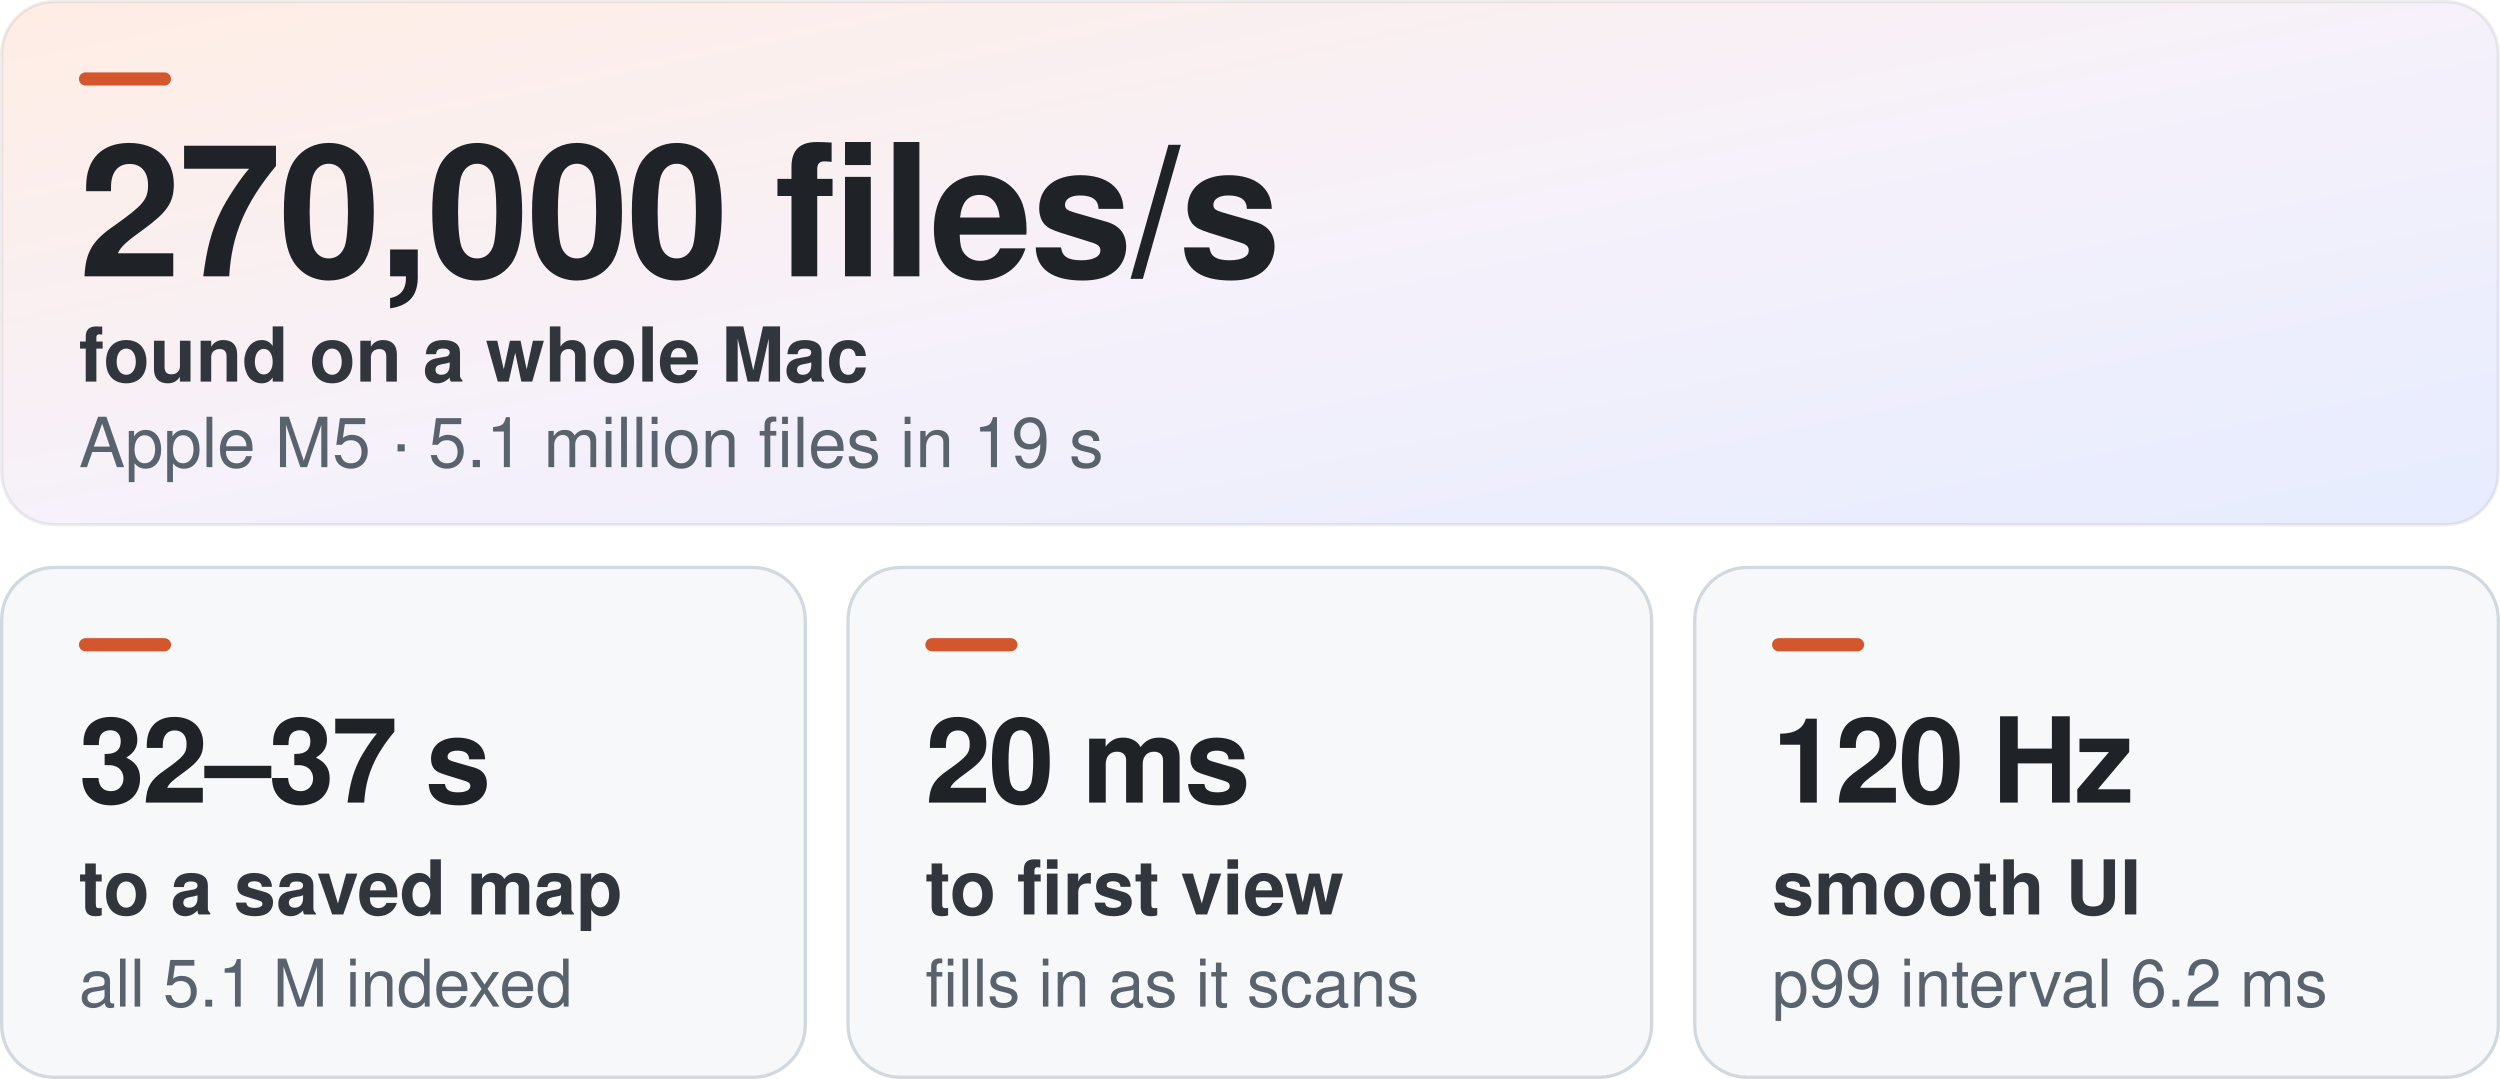
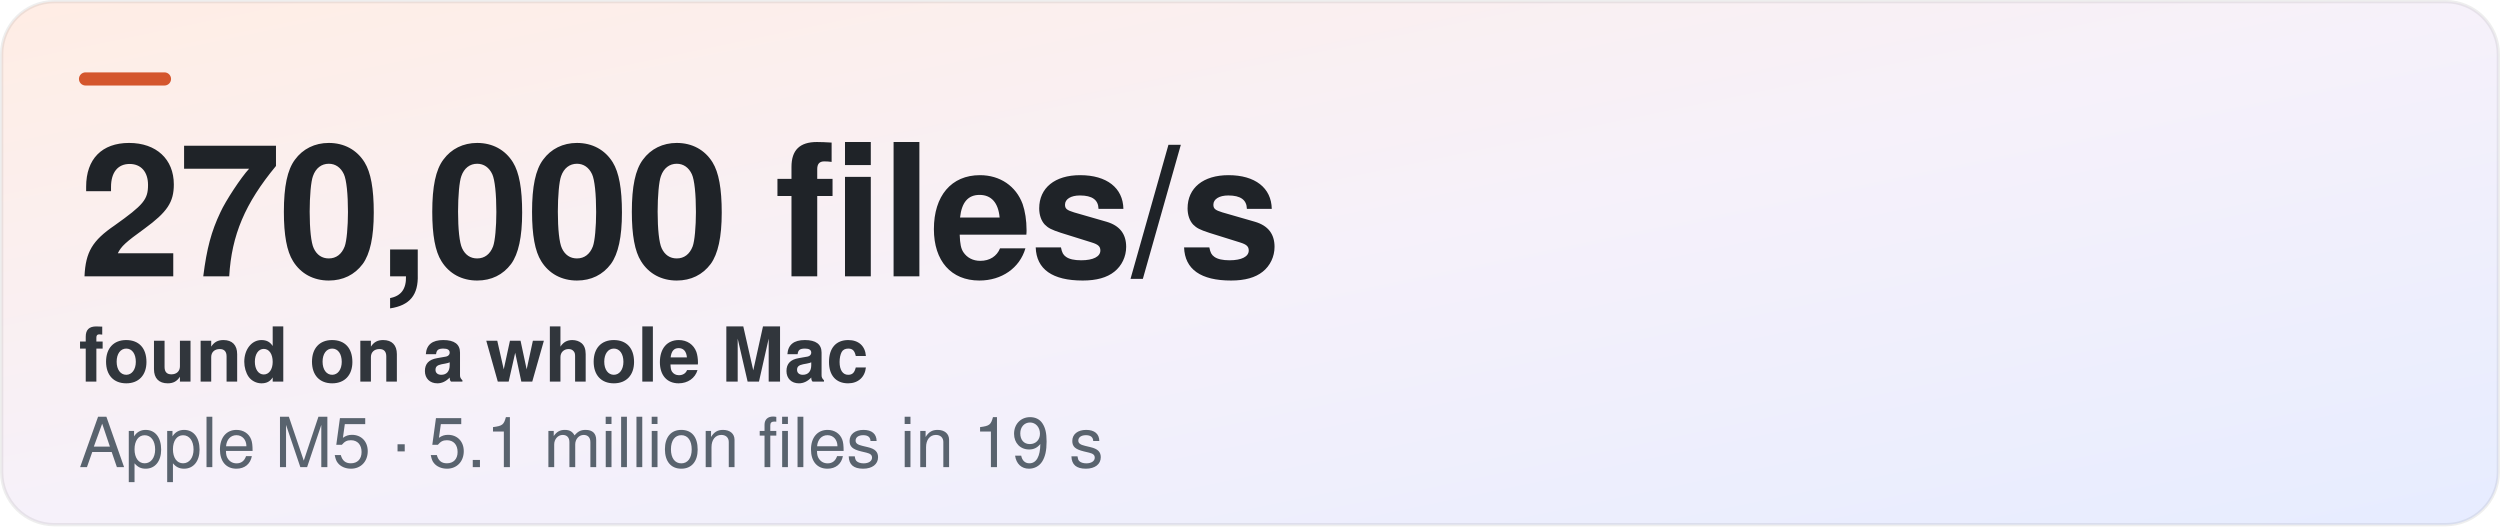
- <svg xmlns="http://www.w3.org/2000/svg" width="760" height="328" viewBox="0 0 760 328" role="img" aria-labelledby="t d">
+ <svg xmlns="http://www.w3.org/2000/svg" width="760" height="160" viewBox="0 0 760 160" role="img" aria-labelledby="t d">
  <defs>
    <linearGradient id="spot" x1="0" y1="0" x2="1" y2="1">
      <stop offset="0" stop-color="#FFEDE4" />
      <stop offset=".5" stop-color="#F6F1FA" />
      <stop offset="1" stop-color="#E6ECFF" />
    </linearGradient>
  </defs>
  <g font-family="-apple-system,BlinkMacSystemFont,'Segoe UI',Helvetica,Arial,sans-serif">
    <rect x="0.5" y="0.5" width="759.0" height="159" rx="16" fill="url(#spot)" stroke="#000000" stroke-opacity=".07" />
    <rect x="24.0" y="22" width="28" height="4" rx="2" fill="#D4562D" />
    <text x="24.0" y="84" fill="#1F2328" font-size="56" font-weight="600" letter-spacing="-.8">270,000 files/s</text>
    <text x="24.0" y="116" fill="#31363C" font-size="23" font-weight="600">found on a whole Mac</text>
    <text x="24.0" y="142" fill="#59636E" font-size="21">Apple M5 · 5.1 million files in 19 s</text>
-     <rect x="0.5" y="172.5" width="244.3" height="155" rx="16" fill="#F6F8FA" fill-opacity="1" stroke="#D1D9E0" stroke-opacity="1" />
-     <rect x="24.0" y="194" width="28" height="4" rx="2" fill="#D4562D" />
-     <text x="24.0" y="244" fill="#1F2328" font-size="36" font-weight="600" letter-spacing="-.8">32–37 s</text>
-     <text x="24.0" y="278" fill="#31363C" font-size="23" font-weight="600">to a saved map</text>
-     <text x="24.0" y="306" fill="#59636E" font-size="20">all 5.1 M indexed</text>
-     <rect x="257.8" y="172.5" width="244.3" height="155" rx="16" fill="#F6F8FA" fill-opacity="1" stroke="#D1D9E0" stroke-opacity="1" />
-     <rect x="281.3" y="194" width="28" height="4" rx="2" fill="#D4562D" />
-     <text x="281.3" y="244" fill="#1F2328" font-size="36" font-weight="600" letter-spacing="-.8">20 ms</text>
-     <text x="281.3" y="278" fill="#31363C" font-size="23" font-weight="600">to first view</text>
-     <text x="281.3" y="306" fill="#59636E" font-size="20">fills in as it scans</text>
-     <rect x="515.2" y="172.5" width="244.3" height="155" rx="16" fill="#F6F8FA" fill-opacity="1" stroke="#D1D9E0" stroke-opacity="1" />
-     <rect x="538.7" y="194" width="28" height="4" rx="2" fill="#D4562D" />
-     <text x="538.7" y="244" fill="#1F2328" font-size="36" font-weight="600" letter-spacing="-.8">120 Hz</text>
-     <text x="538.7" y="278" fill="#31363C" font-size="23" font-weight="600">smooth UI</text>
-     <text x="538.7" y="306" fill="#59636E" font-size="20">p99 interval 6.2 ms</text>
  </g>
</svg>
